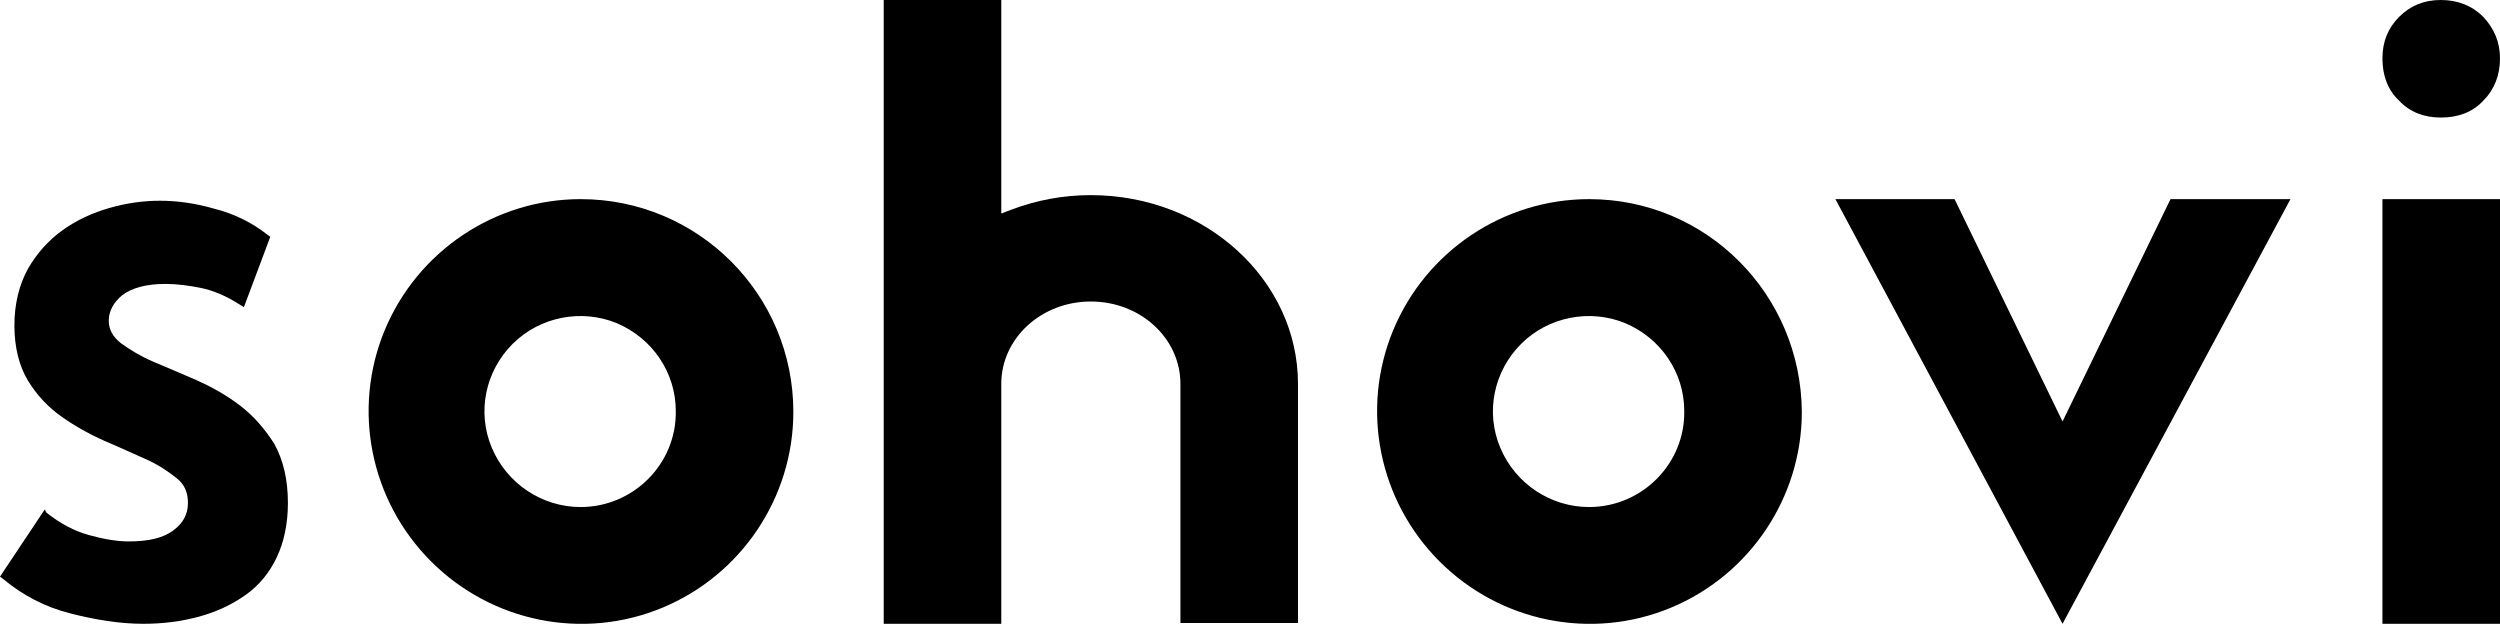
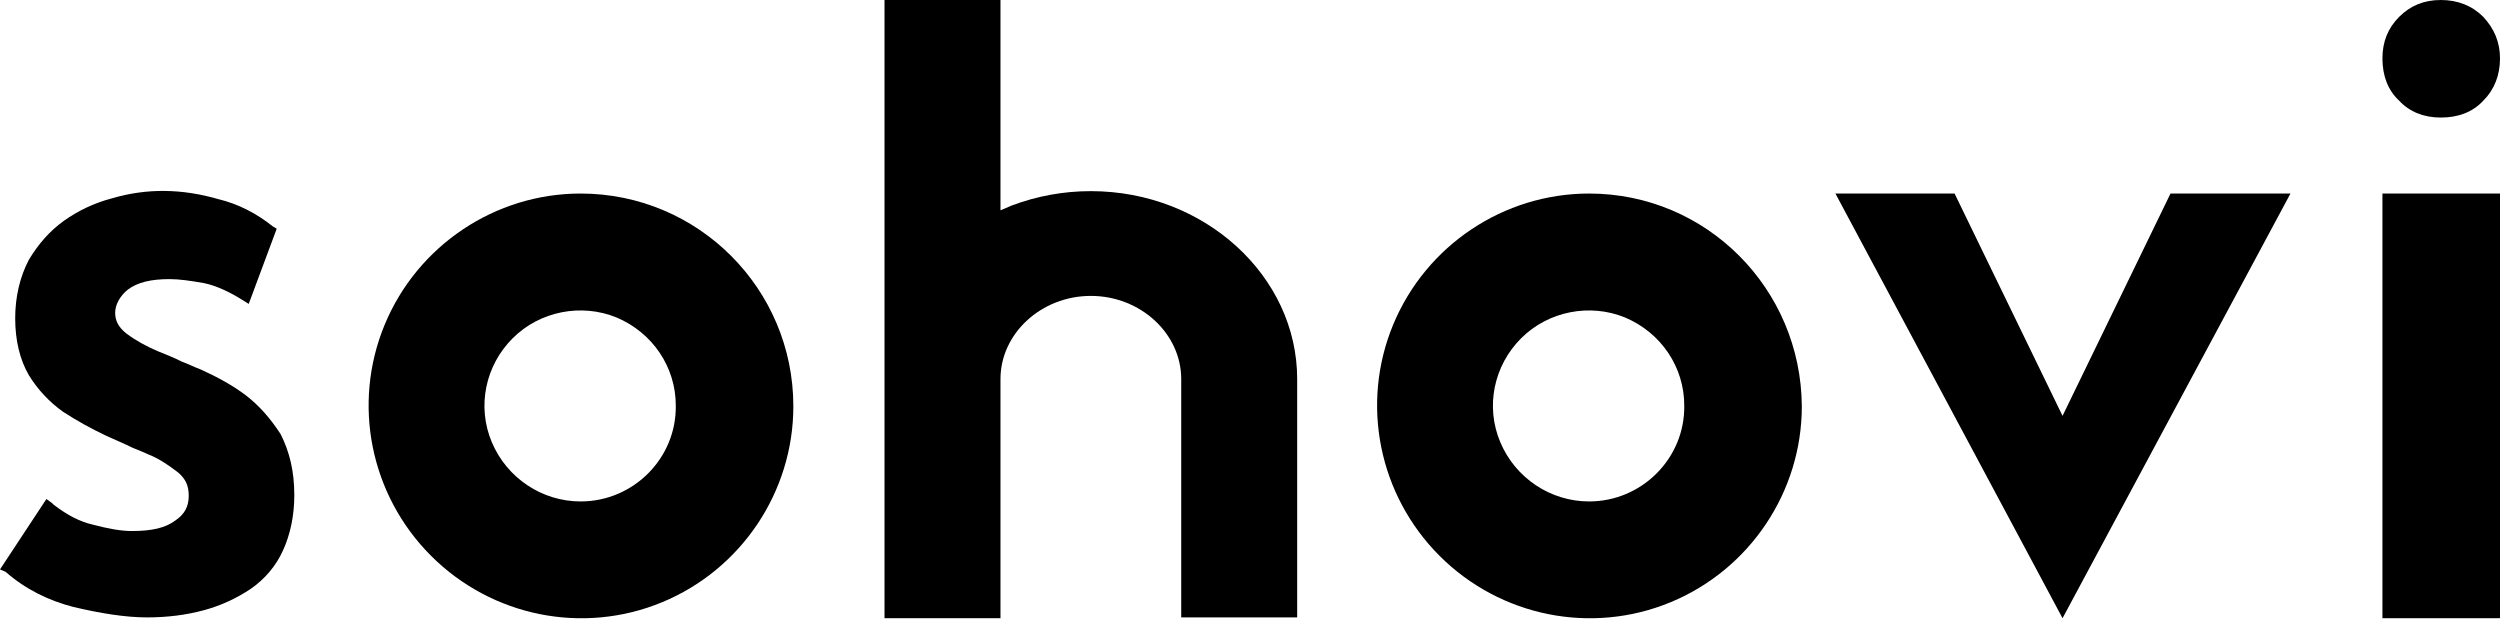
<svg xmlns="http://www.w3.org/2000/svg" version="1.1" id="Layer_1" x="0px" y="0px" viewBox="0 0 312.6 78" style="enable-background:new 0 0 312.6 78;" xml:space="preserve">
-   <g>
-     <path d="M30,50.7c-1.7-1.3-3.5-2.3-5.5-3.2c-1.9-0.8-3.7-1.6-5.4-2.3c-1.6-0.7-2.9-1.5-4-2.3c-1-0.8-1.5-1.7-1.5-2.8   c0-1.2,0.6-2.3,1.7-3.2c1.2-0.9,3-1.4,5.4-1.4c1.4,0,2.9,0.2,4.4,0.5s3.2,1,4.9,2.1l0.5,0.3l3.3-8.8l-0.3-0.2   c-2-1.6-4.3-2.7-6.7-3.3c-2.4-0.7-4.7-1-6.8-1s-4.2,0.3-6.3,0.9s-4.1,1.5-5.9,2.8s-3.2,2.9-4.3,4.8c-1.1,2-1.7,4.4-1.7,7.1   c0,2.7,0.6,5.1,1.7,6.9c1.1,1.8,2.5,3.3,4.2,4.5s3.5,2.2,5.3,3c1.9,0.8,3.6,1.6,5.2,2.3s2.9,1.6,3.9,2.4c1,0.8,1.4,1.8,1.4,3.1   c0,1.4-0.6,2.5-1.8,3.4c-1.3,1-3.2,1.4-5.6,1.4c-1.5,0-3.2-0.3-5-0.8c-1.8-0.5-3.5-1.4-5.3-2.8l-0.2-0.4L0,72.1l0.4,0.3   c2.4,2,5.2,3.5,8.4,4.3c3.1,0.8,6.2,1.3,9.1,1.3c2.5,0,4.8-0.3,7-0.9s4.1-1.5,5.8-2.7c1.7-1.2,3-2.8,3.9-4.7   c0.9-1.9,1.4-4.2,1.4-6.8c0-3-0.6-5.4-1.7-7.4C33.1,53.6,31.7,52,30,50.7z" />
-     <polygon points="257.9,52.7 244.4,24.9 229.5,24.9 257.9,78 286.4,24.9 271.4,24.9  " />
-     <path d="M136.4,24.4c-3.4,0-6.7,0.6-9.9,1.8l-1.3,0.5V0h-14.7v78h14.7V48c0-5.7,5-10.3,11.2-10.3s11.2,4.6,11.2,10.3v29.9h14.7V48   C162.3,35,150.7,24.4,136.4,24.4z" />
-     <path d="M72.6,24.9c-10.7,0-20.4,6.5-24.5,16.4s-1.8,21.3,5.8,28.9s19,9.9,28.9,5.8s16.4-13.8,16.4-24.5   C99.2,36.8,87.3,24.9,72.6,24.9z M72.6,63.4c-4.8,0-9.2-2.9-11.1-7.4s-0.8-9.6,2.6-13c3.4-3.4,8.6-4.4,13-2.6   c4.5,1.9,7.4,6.2,7.4,11C84.6,58,79.2,63.4,72.6,63.4z" />
-     <path d="M198.7,24.9c-10.7,0-20.4,6.5-24.5,16.4s-1.8,21.3,5.8,28.9s19,9.9,28.9,5.8s16.4-13.8,16.4-24.5   C225.2,36.8,213.4,24.9,198.7,24.9z M198.7,63.4c-4.8,0-9.2-2.9-11.1-7.4c-1.9-4.5-0.8-9.6,2.6-13c3.4-3.4,8.6-4.4,13-2.6   c4.5,1.9,7.4,6.2,7.4,11C210.7,58,205.3,63.4,198.7,63.4z" />
-     <rect x="297.9" y="24.9" width="14.7" height="53.1" />
-     <path d="M305.2,14.7c2.2,0,4-0.7,5.3-2.1c1.4-1.4,2.1-3.2,2.1-5.3c0-2-0.7-3.7-2.1-5.2c-1.4-1.4-3.2-2.1-5.3-2.1   c-2.1,0-3.8,0.7-5.2,2.1c-1.4,1.4-2.1,3.1-2.1,5.2c0,2.2,0.7,4,2.1,5.3C301.3,14,303.1,14.7,305.2,14.7z" />
-   </g>
+   <path d="M36.8,61.9c0,2.6-0.5,4.9-1.4,6.9c-0.9,2-2.3,3.6-4,4.8c-1.8,1.2-3.7,2.1-5.9,2.7c-2.2,0.6-4.6,0.9-7.1,0.9  c-2.7,0-5.8-0.5-9.2-1.3c-3.1-0.8-6-2.2-8.5-4.4L0,71.2l5.8-8.8l0.7,0.5l0.2,0.2c1.7,1.3,3.2,2.1,4.9,2.5c1.9,0.5,3.5,0.8,4.9,0.8  c2.5,0,4.2-0.4,5.4-1.3c1.2-0.8,1.7-1.8,1.7-3.1c0-1.3-0.4-2.1-1.3-2.9c-1.3-1-2.5-1.8-3.8-2.3c-0.6-0.3-1.2-0.5-1.9-0.8  c-1-0.5-2.2-1-3.3-1.5c-1.9-0.9-3.7-1.9-5.4-3c-1.7-1.2-3.2-2.8-4.3-4.6c-1.1-1.9-1.7-4.3-1.7-7.1c0-2.7,0.6-5.2,1.7-7.3  c1.2-2,2.6-3.6,4.4-4.9c1.7-1.2,3.7-2.2,6-2.8c4.4-1.3,8.8-1.2,13.3,0.1c2.5,0.6,4.8,1.8,6.8,3.4l0.5,0.3l-3.5,9.4l-0.8-0.5  c-1.6-1-3.3-1.8-4.8-2.1c-1.7-0.3-3.1-0.5-4.3-0.5c-2.3,0-4,0.4-5.2,1.3c-1,0.8-1.6,1.9-1.6,2.9c0,1,0.4,1.8,1.4,2.6  c1.2,0.9,2.5,1.6,3.9,2.2c1,0.4,2,0.8,3,1.3c0.8,0.3,1.6,0.7,2.4,1c2.2,1,4,2,5.6,3.2c1.7,1.3,3.1,2.9,4.4,4.9  C36.2,56.5,36.8,58.9,36.8,61.9z" />
+   <polygon points="257.9,52 244.4,24.2 229.5,24.2 257.9,77.3 286.4,24.2 271.4,24.2 " />
+   <path d="M162.2,47.4v29.8h-14.5V47.4c0-5.7-5.1-10.4-11.3-10.4c-6.2,0-11.3,4.7-11.3,10.4v29.9h-14.5V0h14.5v26.3l1.4-0.6  c3.2-1.2,6.5-1.8,9.9-1.8C150.6,23.9,162.2,34.5,162.2,47.4z" />
+   <path d="M72.6,24.2c-10.7,0-20.4,6.5-24.5,16.4s-1.8,21.3,5.8,28.9s19,9.9,28.9,5.8s16.4-13.8,16.4-24.5  C99.2,36.1,87.3,24.2,72.6,24.2z M72.6,62.7c-4.8,0-9.2-2.9-11.1-7.4s-0.8-9.6,2.6-13c3.4-3.4,8.6-4.4,13-2.6  c4.5,1.9,7.4,6.2,7.4,11C84.6,57.3,79.2,62.7,72.6,62.7z" />
+   <path d="M198.7,24.2c-10.7,0-20.4,6.5-24.5,16.4s-1.8,21.3,5.8,28.9s19,9.9,28.9,5.8s16.4-13.8,16.4-24.5  C225.2,36.1,213.4,24.2,198.7,24.2z M198.7,62.7c-4.8,0-9.2-2.9-11.1-7.4c-1.9-4.5-0.8-9.6,2.6-13c3.4-3.4,8.6-4.4,13-2.6  c4.5,1.9,7.4,6.2,7.4,11C210.7,57.3,205.3,62.7,198.7,62.7z" />
+   <rect x="297.9" y="24.2" width="14.7" height="53.1" />
+   <path d="M305.2,14.7c2.2,0,4-0.7,5.3-2.1c1.4-1.4,2.1-3.2,2.1-5.3c0-2-0.7-3.7-2.1-5.2c-1.4-1.4-3.2-2.1-5.3-2.1  c-2.1,0-3.8,0.7-5.2,2.1c-1.4,1.4-2.1,3.1-2.1,5.2c0,2.2,0.7,4,2.1,5.3C301.3,14,303.1,14.7,305.2,14.7z" />
</svg>
